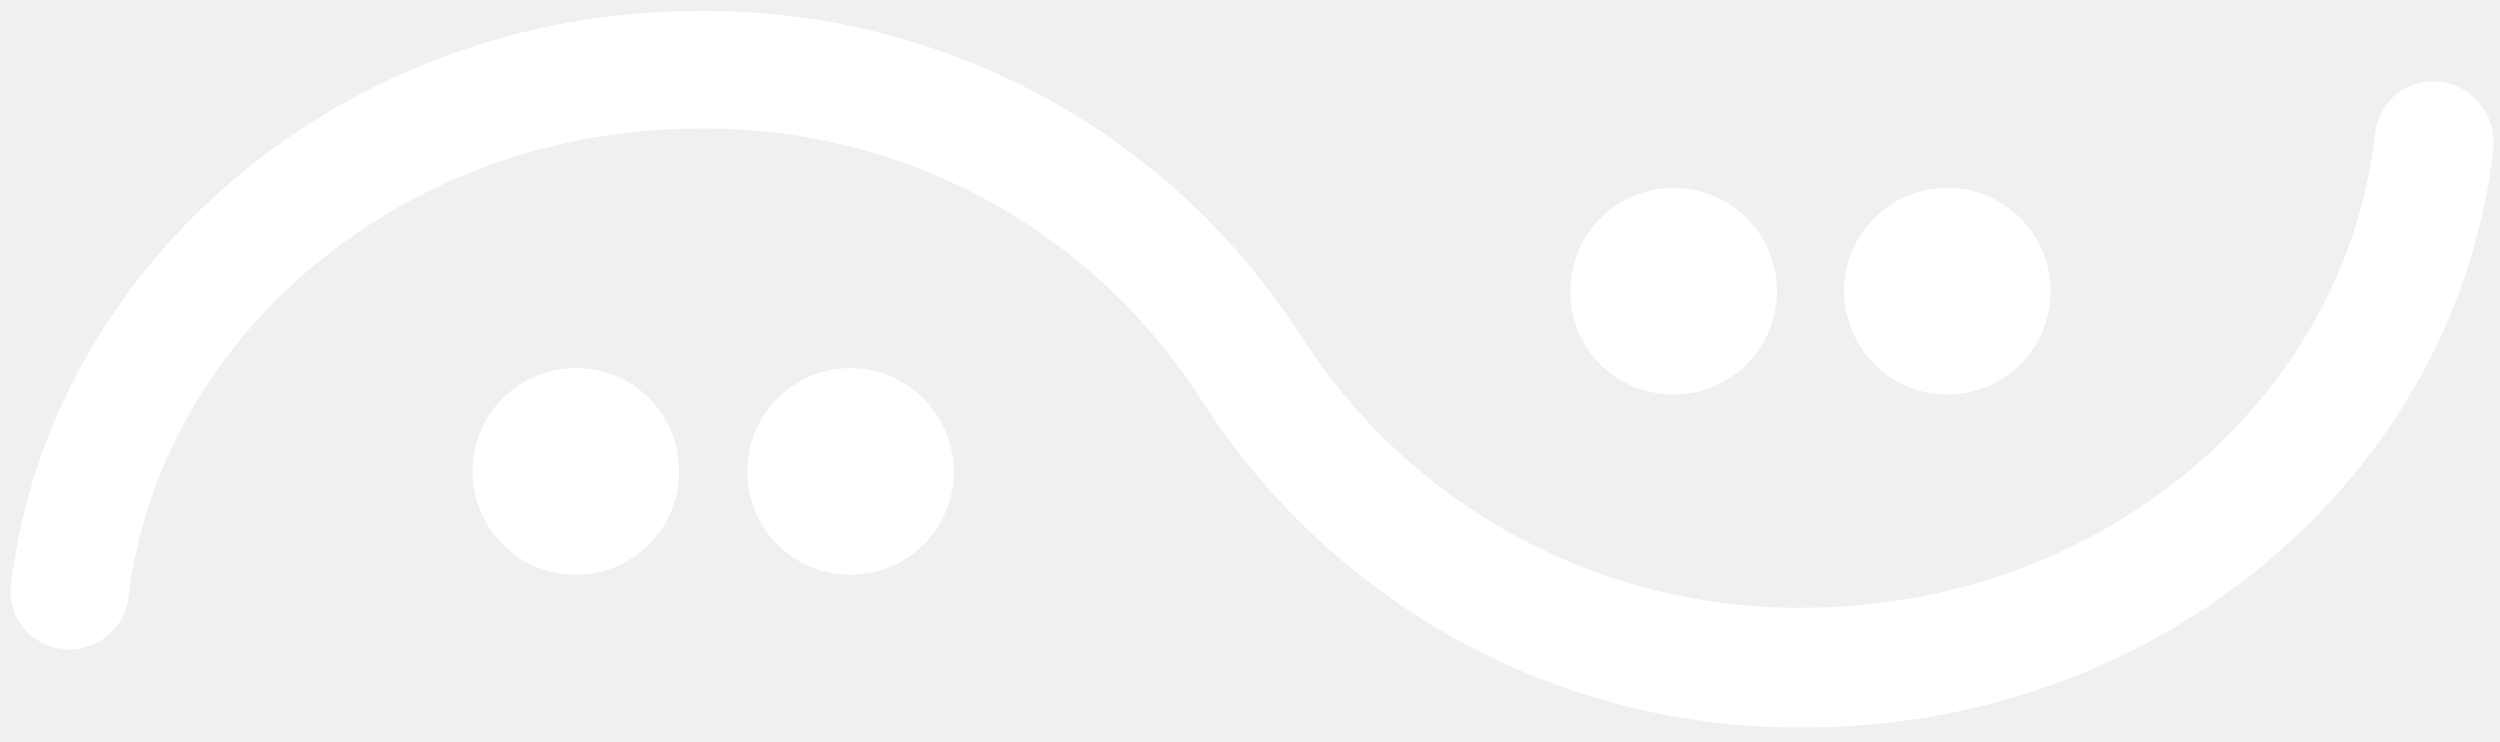
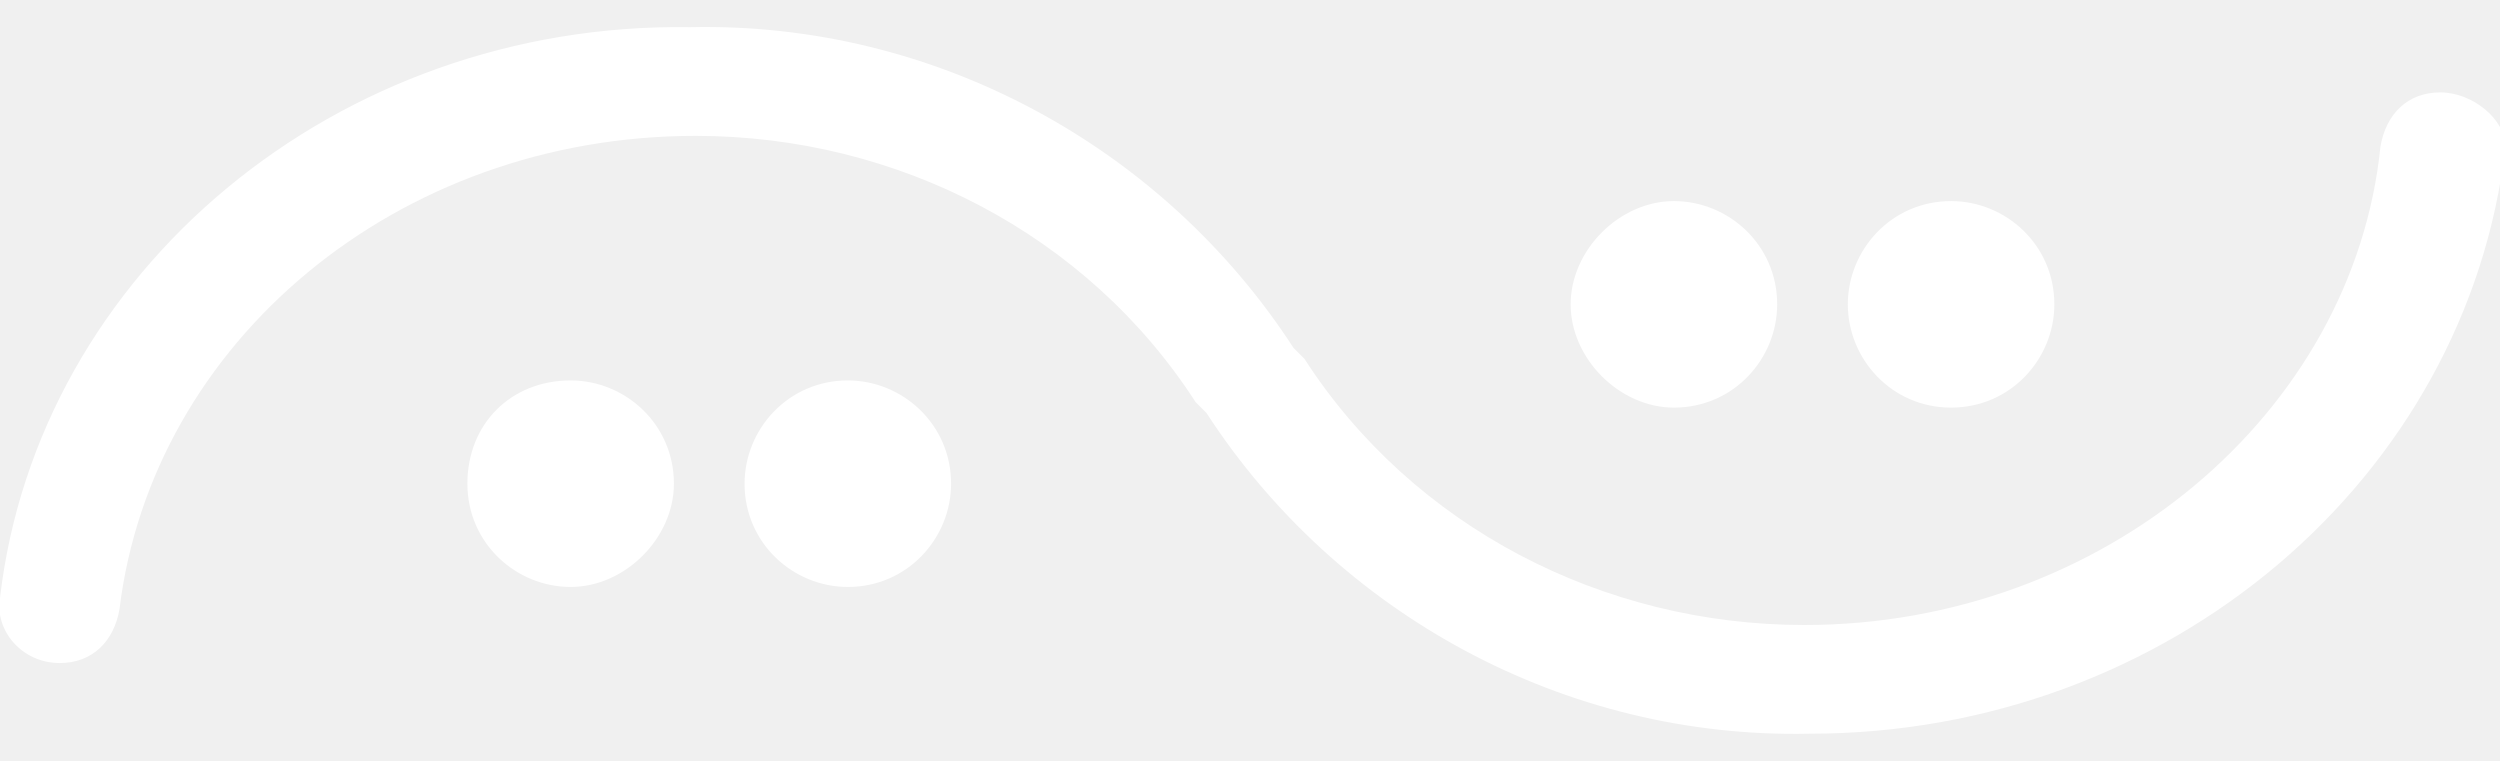
- <svg xmlns="http://www.w3.org/2000/svg" version="1.1" id="Capa_1" x="0px" y="0px" viewBox="0 0 227.5 67.5" style="enable-background:new 0 0 227.5 67.5;" xml:space="preserve">
+ <svg xmlns="http://www.w3.org/2000/svg" version="1.1" id="Capa_1" x="0px" y="0px" viewBox="0 0 46 14" style="enable-background:new 0 0 46 14;" xml:space="preserve">
  <style type="text/css">
- 	.st1{fill:#fff;}
+ 	.st0{fill:#FFFFFF;}
</style>
-   <g class="st0">
-     <path class="st1" d="M221.4,7.4c-2.8,0-5,2.1-5.3,4.9c-2.7,24.1-25,43-52,43c-18.2,0.2-35.3-8.9-45.3-24.1l-0.8-1.2   C106,11.7,85.5,0.8,63.6,1C31.4,1,4.5,23.9,1,53.2c-0.4,3.1,2.1,5.9,5.3,5.9h0c2.8,0,5.1-2.1,5.4-4.8c2.9-23.9,25.2-42.6,51.9-42.6   C81.9,11.5,99,20.6,109,35.9l0.8,1.2c12,18.3,32.5,29.3,54.4,29.1c32.6,0,59.5-23.2,62.7-52.8C227.2,10.2,224.6,7.4,221.4,7.4   L221.4,7.4z" />
-     <path class="st1" d="M52.4,33.5c-5.2,0-9.4,4.2-9.4,9.4c0,5.2,4.2,9.4,9.4,9.4s9.4-4.2,9.4-9.4C61.8,37.6,57.6,33.5,52.4,33.5z" />
-     <path class="st1" d="M77.4,33.5c-5.2,0-9.4,4.2-9.4,9.4c0,5.2,4.2,9.4,9.4,9.4c5.2,0,9.4-4.2,9.4-9.4   C86.7,37.6,82.5,33.5,77.4,33.5z" />
-     <path class="st1" d="M152.3,35.9c5.2,0,9.4-4.2,9.4-9.4c0-5.2-4.2-9.4-9.4-9.4s-9.4,4.2-9.4,9.4C142.9,31.8,147.1,35.9,152.3,35.9z   " />
-     <path class="st1" d="M177.2,35.9c5.2,0,9.4-4.2,9.4-9.4c0-5.2-4.2-9.4-9.4-9.4s-9.4,4.2-9.4,9.4C167.9,31.8,172.1,35.9,177.2,35.9z   " />
+   <g>
+     <path class="st0" d="M44.9,1.7c-0.6,0-1,0.4-1.1,1c-0.5,4.9-5.1,8.8-10.6,8.8c-3.7,0-7.2-1.8-9.2-4.9l-0.2-0.2   c-2.4-3.7-6.6-6-11.1-5.9C6.2,0.4,0.7,5,0,11c-0.1,0.6,0.4,1.2,1.1,1.2h0c0.6,0,1-0.4,1.1-1c0.6-4.9,5.1-8.7,10.6-8.7   c3.7,0,7.2,1.8,9.2,4.9l0.2,0.2c2.4,3.7,6.6,6,11.1,5.9c6.6,0,12.1-4.7,12.8-10.8C46.1,2.2,45.5,1.7,44.9,1.7L44.9,1.7z" />
+     <path class="st0" d="M10.5,7C9.4,7,8.6,7.8,8.6,8.9c0,1.1,0.9,1.9,1.9,1.9s1.9-0.9,1.9-1.9C12.4,7.8,11.5,7,10.5,7z" />
+     <path class="st0" d="M15.6,7c-1.1,0-1.9,0.9-1.9,1.9c0,1.1,0.9,1.9,1.9,1.9c1.1,0,1.9-0.9,1.9-1.9C17.5,7.8,16.6,7,15.6,7z" />
+     <path class="st0" d="M30.8,7.5c1.1,0,1.9-0.9,1.9-1.9c0-1.1-0.9-1.9-1.9-1.9s-1.9,0.9-1.9,1.9C28.9,6.6,29.8,7.5,30.8,7.5z" />
+     <path class="st0" d="M35.9,7.5c1.1,0,1.9-0.9,1.9-1.9c0-1.1-0.9-1.9-1.9-1.9c-1.1,0-1.9,0.9-1.9,1.9C34,6.6,34.8,7.5,35.9,7.5z" />
  </g>
</svg>
